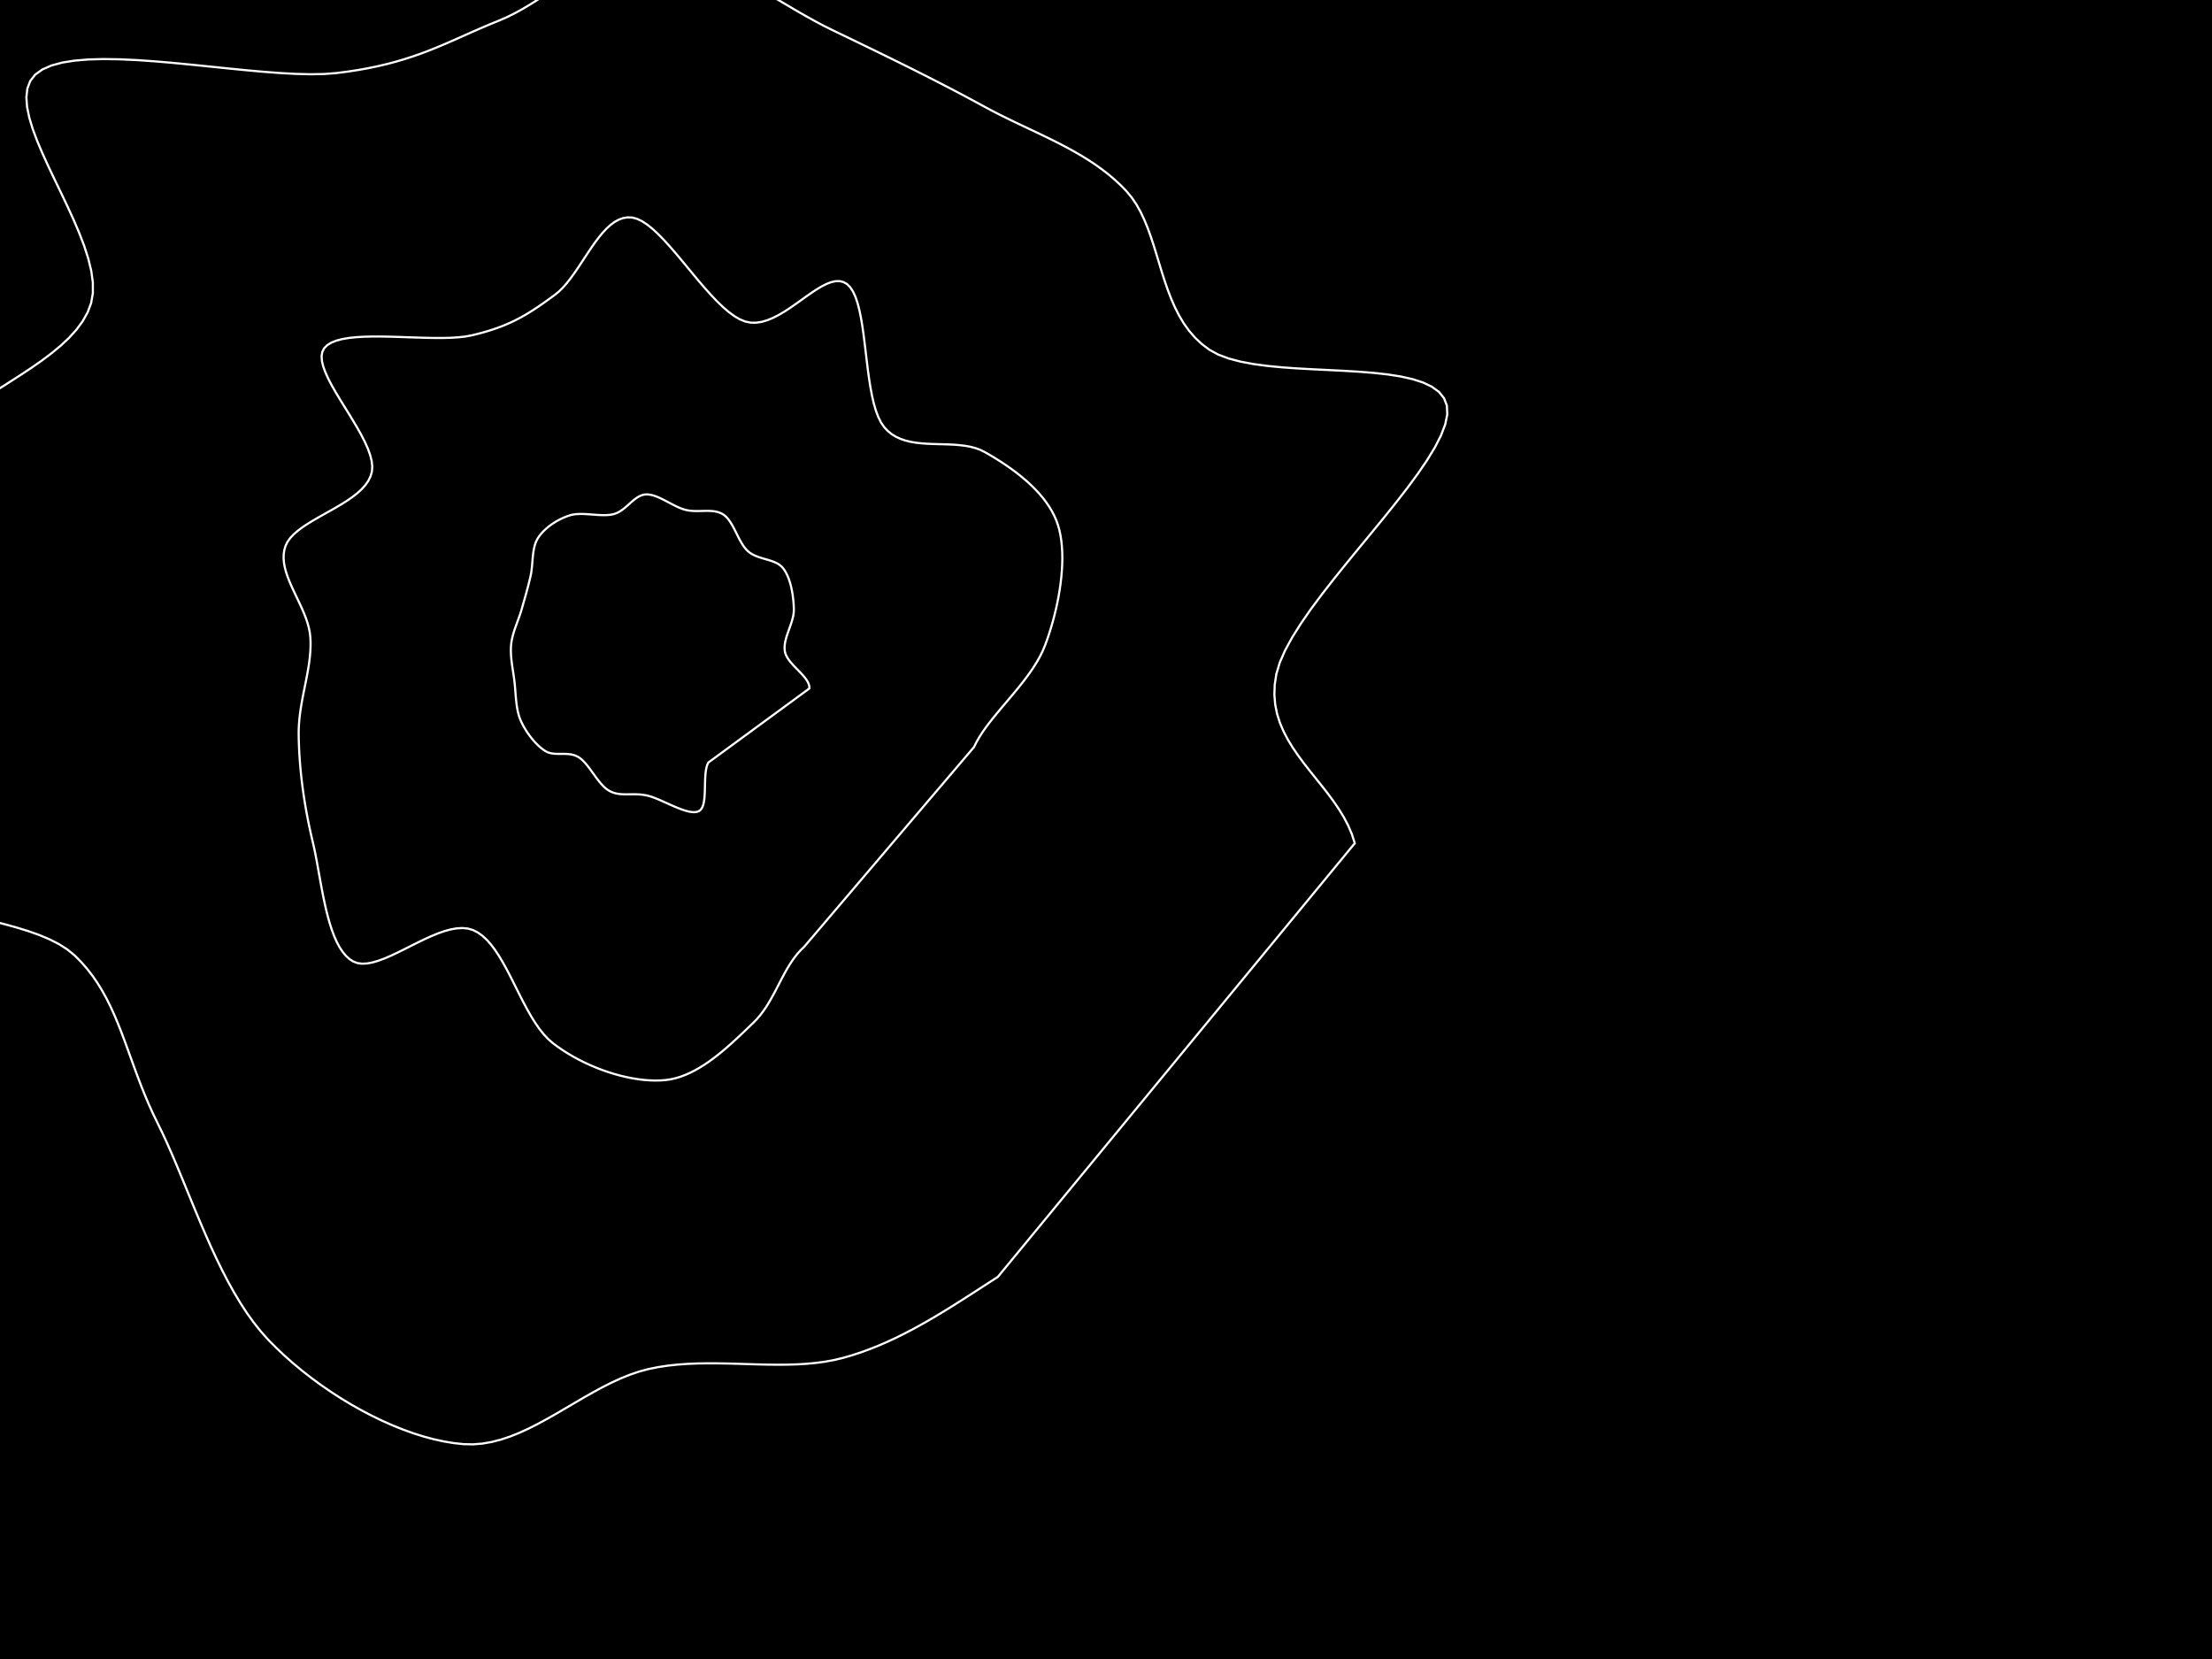
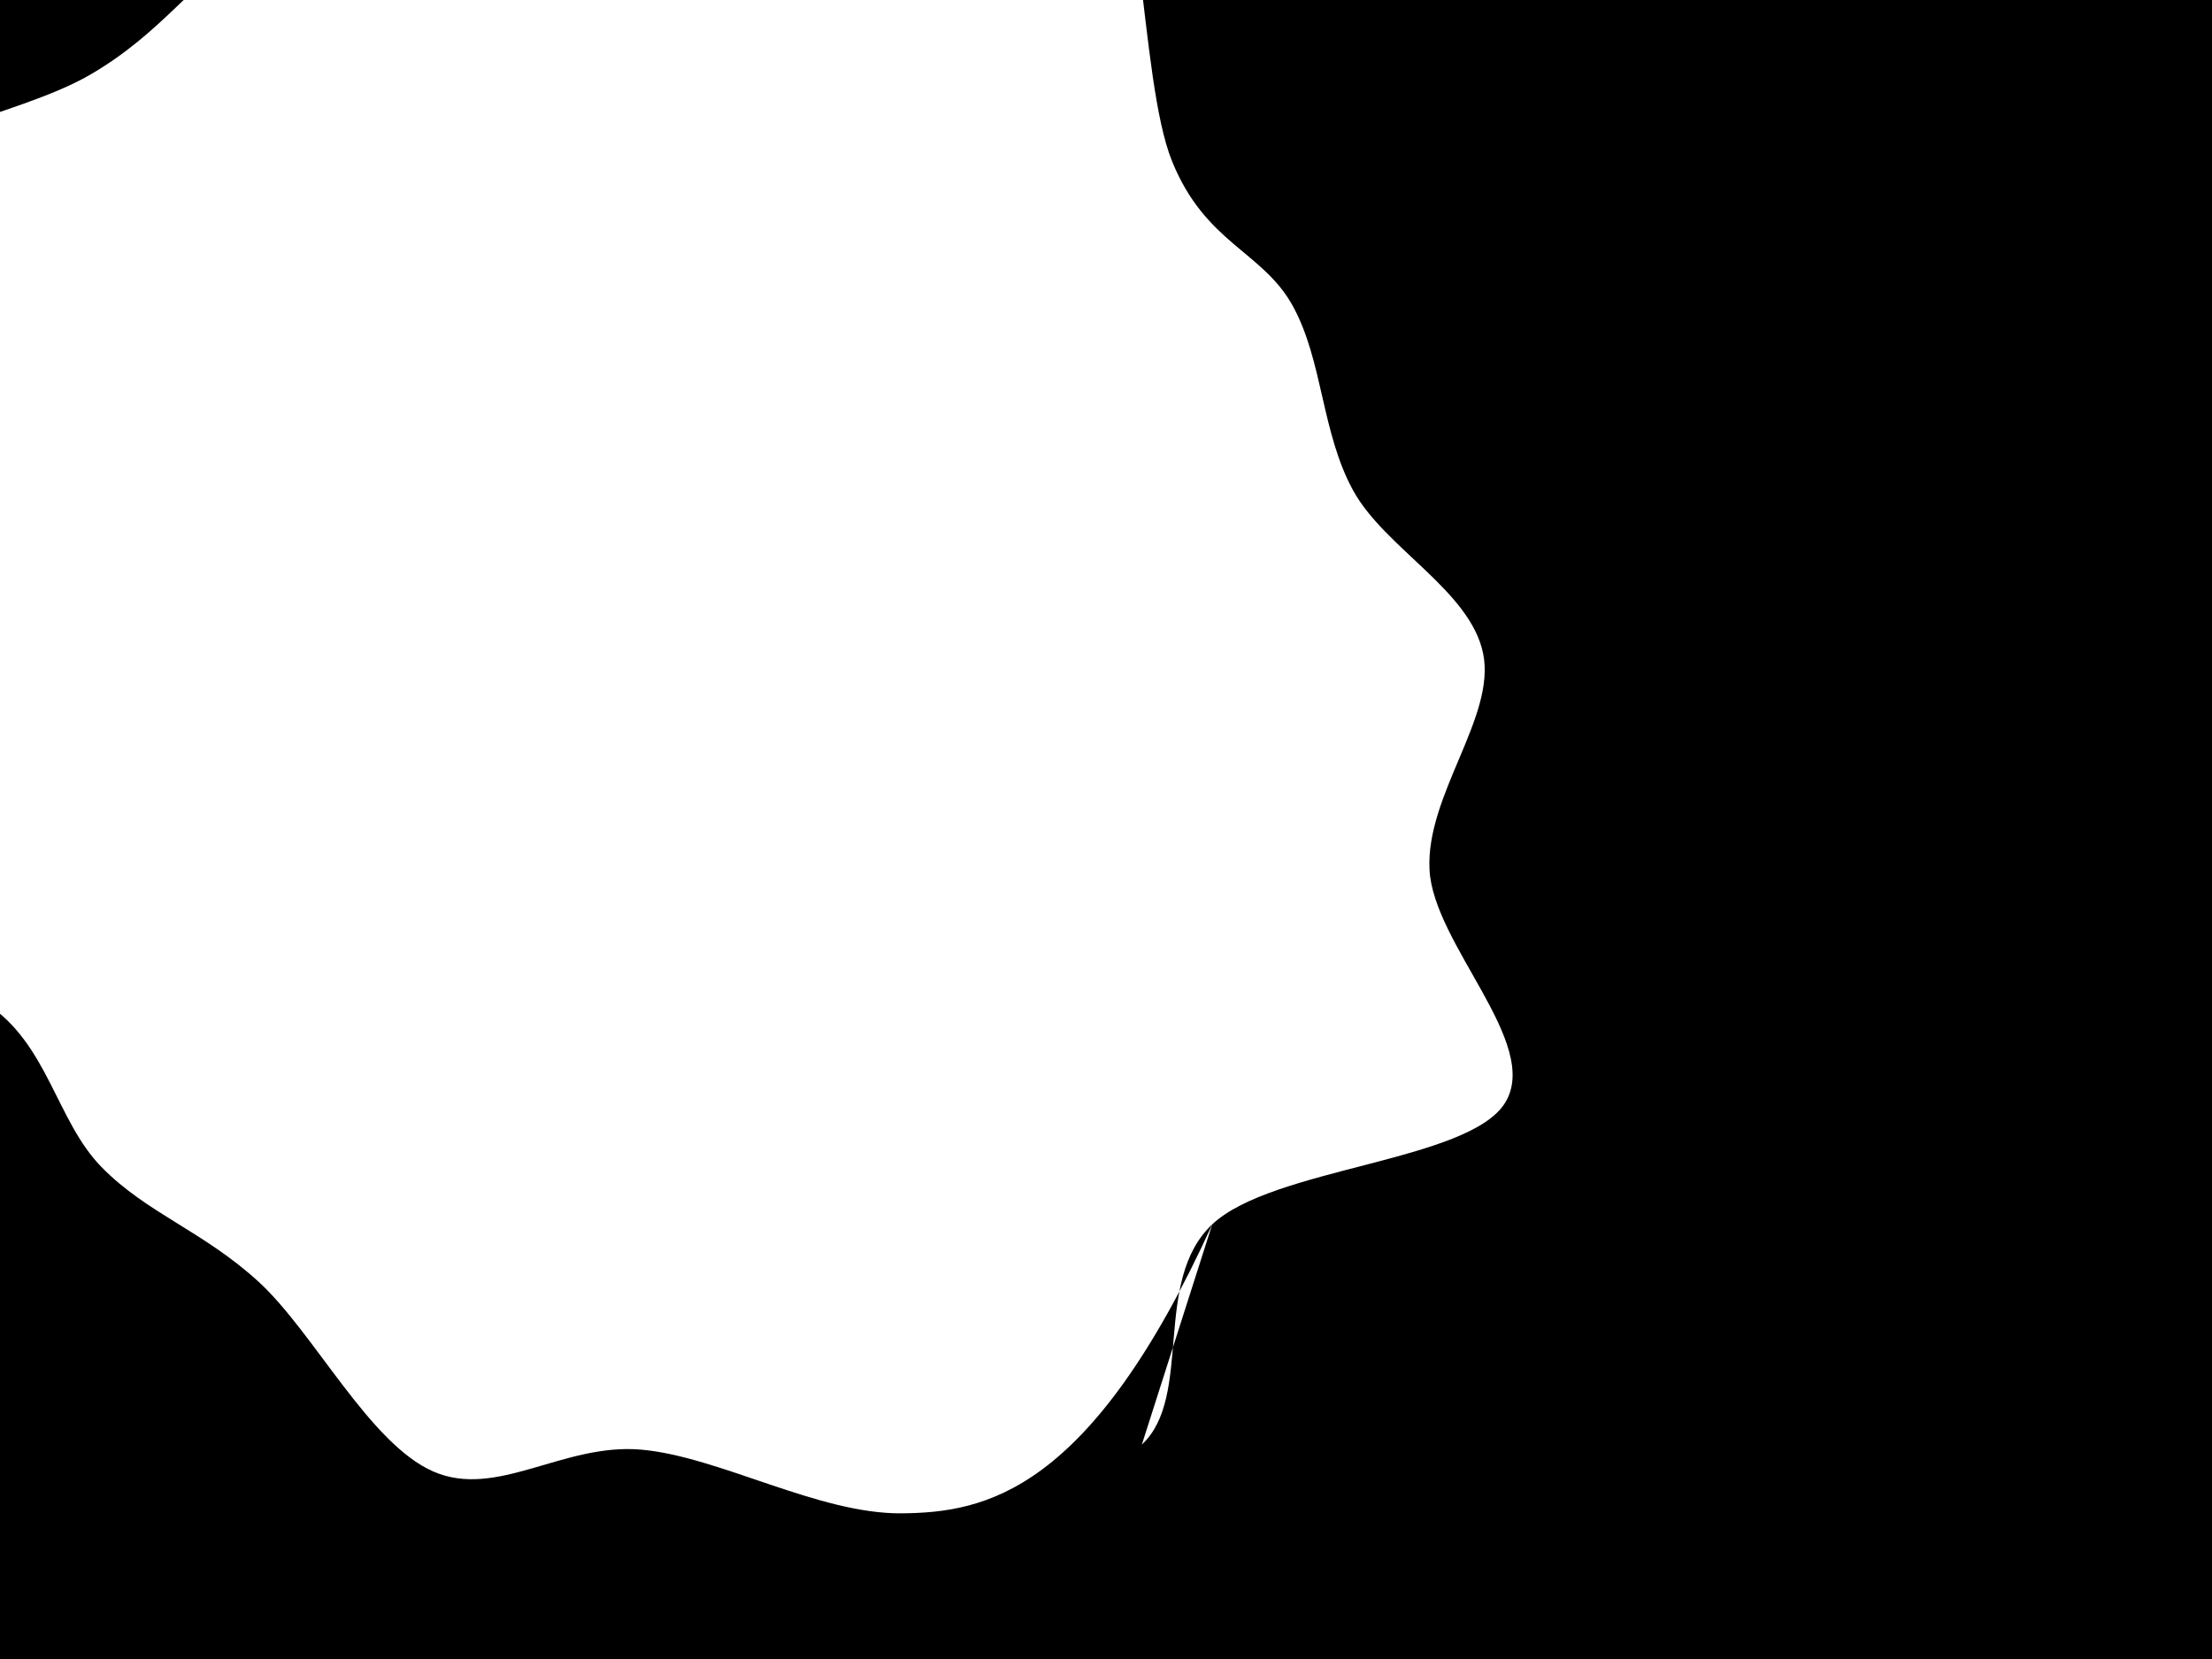
<svg xmlns="http://www.w3.org/2000/svg" width="1024pt" height="768pt" viewBox="0 0 1024 768" version="1.1">
  <g id="surface1">
    <rect x="0" y="0" width="1024" height="768" style="fill:rgb(23.529%,23.529%,23.529%);fill-opacity:1;stroke:none;" />
    <rect x="0" y="0" width="1024" height="768" style="fill:rgb(0%,0%,0%);fill-opacity:1;stroke:none;" />
    <rect x="0" y="0" width="1024" height="768" style="fill:rgb(0%,0%,0%);fill-opacity:1;stroke:none;" />
-     <path style="fill:none;stroke-width:1;stroke-linecap:butt;stroke-linejoin:miter;stroke:rgb(100%,100%,100%);stroke-opacity:1;stroke-miterlimit:10;" d="M 327.887 353.023 L 327.457 353.957 L 327.117 355.02 L 326.859 356.195 L 326.672 357.465 L 326.543 358.812 L 326.453 360.215 L 326.398 361.66 L 326.359 363.125 L 326.328 364.598 L 326.293 366.051 L 326.238 367.473 L 326.148 368.844 L 326.02 370.141 L 325.832 371.355 L 325.574 372.461 L 325.238 373.441 L 324.805 374.277 L 324.27 374.953 L 323.613 375.453 L 322.84 375.773 L 321.961 375.941 L 320.992 375.977 L 319.941 375.883 L 318.816 375.68 L 317.629 375.379 L 316.387 374.992 L 315.098 374.535 L 313.773 374.02 L 312.426 373.461 L 311.062 372.867 L 308.32 371.641 L 306.969 371.031 L 305.633 370.445 L 304.332 369.891 L 303.074 369.387 L 301.863 368.941 L 300.719 368.574 L 299.641 368.289 L 298.609 368.086 L 297.605 367.93 L 296.621 367.82 L 295.652 367.746 L 294.707 367.703 L 293.777 367.688 L 292.867 367.684 L 291.969 367.695 L 291.09 367.707 L 290.219 367.715 L 289.363 367.715 L 288.52 367.695 L 287.684 367.652 L 286.855 367.574 L 286.039 367.465 L 285.227 367.305 L 284.422 367.098 L 283.621 366.828 L 282.82 366.496 L 282.027 366.09 L 281.242 365.598 L 280.477 365.02 L 279.73 364.359 L 278.996 363.629 L 278.277 362.844 L 277.566 362.004 L 276.871 361.129 L 276.18 360.219 L 275.496 359.293 L 274.816 358.352 L 274.137 357.414 L 273.461 356.484 L 272.785 355.57 L 272.105 354.688 L 271.422 353.844 L 270.73 353.047 L 270.031 352.305 L 269.324 351.633 L 268.602 351.039 L 267.867 350.531 L 267.117 350.113 L 266.352 349.777 L 265.574 349.516 L 264.785 349.32 L 263.988 349.18 L 263.184 349.086 L 262.375 349.027 L 261.562 349 L 260.75 348.992 L 259.938 348.992 L 259.133 349 L 258.328 348.996 L 257.535 348.977 L 256.75 348.93 L 255.977 348.852 L 255.219 348.73 L 254.477 348.559 L 253.75 348.324 L 253.047 348.02 L 252.363 347.637 L 251.691 347.188 L 251.023 346.695 L 250.355 346.164 L 249.695 345.594 L 249.039 344.988 L 248.391 344.352 L 247.754 343.684 L 247.125 342.992 L 246.512 342.273 L 245.91 341.531 L 245.324 340.77 L 244.758 339.992 L 244.207 339.203 L 243.68 338.402 L 243.172 337.59 L 242.691 336.773 L 242.23 335.953 L 241.801 335.133 L 241.398 334.312 L 241.027 333.5 L 240.691 332.676 L 240.391 331.828 L 240.121 330.965 L 239.887 330.078 L 239.676 329.18 L 239.492 328.266 L 239.332 327.34 L 239.191 326.402 L 239.066 325.461 L 238.961 324.512 L 238.863 323.559 L 238.777 322.605 L 238.699 321.652 L 238.625 320.703 L 238.551 319.758 L 238.477 318.82 L 238.398 317.891 L 238.316 316.973 L 238.223 316.066 L 238.121 315.18 L 238.008 314.301 L 237.887 313.426 L 237.758 312.559 L 237.629 311.695 L 237.5 310.836 L 237.367 309.98 L 237.117 308.277 L 237 307.434 L 236.891 306.59 L 236.789 305.75 L 236.699 304.914 L 236.625 304.078 L 236.566 303.246 L 236.523 302.414 L 236.496 301.586 L 236.492 300.758 L 236.512 299.93 L 236.559 299.102 L 236.629 298.273 L 236.727 297.449 L 236.859 296.625 L 237.016 295.801 L 237.203 294.98 L 237.41 294.164 L 237.637 293.348 L 237.883 292.531 L 238.145 291.719 L 238.414 290.91 L 238.699 290.098 L 238.988 289.293 L 239.281 288.488 L 239.578 287.684 L 240.164 286.082 L 240.449 285.281 L 240.727 284.484 L 240.988 283.691 L 241.242 282.898 L 241.473 282.105 L 241.699 281.316 L 241.922 280.539 L 242.141 279.766 L 242.359 279 L 242.578 278.238 L 243.008 276.723 L 243.43 275.215 L 243.637 274.461 L 243.844 273.703 L 244.25 272.18 L 244.453 271.41 L 244.652 270.637 L 244.848 269.855 L 245.043 269.066 L 245.238 268.266 L 245.43 267.457 L 245.621 266.637 L 245.797 265.797 L 245.941 264.934 L 246.066 264.047 L 246.172 263.141 L 246.266 262.223 L 246.348 261.293 L 246.426 260.355 L 246.504 259.414 L 246.586 258.473 L 246.676 257.535 L 246.777 256.602 L 246.902 255.676 L 247.043 254.766 L 247.215 253.875 L 247.418 253 L 247.656 252.148 L 247.934 251.324 L 248.254 250.535 L 248.629 249.773 L 249.055 249.055 L 249.527 248.355 L 250.043 247.672 L 250.598 247 L 251.184 246.344 L 251.809 245.699 L 252.465 245.074 L 253.148 244.465 L 253.859 243.871 L 254.598 243.301 L 255.359 242.75 L 256.141 242.219 L 256.941 241.707 L 257.758 241.223 L 258.594 240.762 L 259.438 240.328 L 260.293 239.918 L 261.16 239.535 L 262.031 239.184 L 262.906 238.859 L 263.785 238.566 L 264.684 238.324 L 265.621 238.145 L 266.594 238.02 L 267.594 237.949 L 268.621 237.918 L 269.672 237.926 L 270.734 237.961 L 271.812 238.02 L 272.902 238.094 L 273.992 238.176 L 275.082 238.262 L 276.168 238.34 L 277.246 238.41 L 278.312 238.457 L 279.363 238.48 L 280.391 238.469 L 281.391 238.418 L 282.363 238.324 L 283.301 238.176 L 284.199 237.965 L 285.059 237.684 L 285.887 237.328 L 286.684 236.906 L 287.453 236.434 L 288.199 235.91 L 288.926 235.355 L 289.633 234.77 L 290.332 234.164 L 291.02 233.555 L 291.699 232.941 L 292.379 232.34 L 293.055 231.758 L 293.738 231.203 L 294.43 230.684 L 295.133 230.215 L 295.852 229.801 L 296.586 229.449 L 297.344 229.176 L 298.129 228.984 L 298.938 228.887 L 299.777 228.883 L 300.629 228.965 L 301.5 229.125 L 302.387 229.355 L 303.289 229.645 L 304.199 229.988 L 305.121 230.379 L 306.051 230.809 L 306.988 231.266 L 307.93 231.746 L 308.875 232.242 L 309.824 232.742 L 310.77 233.242 L 311.719 233.73 L 312.66 234.203 L 313.602 234.648 L 314.535 235.062 L 315.461 235.434 L 316.375 235.754 L 317.281 236.02 L 318.184 236.223 L 319.098 236.371 L 320.02 236.477 L 320.949 236.539 L 321.883 236.57 L 322.812 236.578 L 323.746 236.566 L 324.68 236.547 L 325.605 236.523 L 326.523 236.504 L 327.434 236.5 L 328.332 236.512 L 329.219 236.555 L 330.09 236.629 L 330.945 236.746 L 331.781 236.914 L 332.598 237.137 L 333.387 237.426 L 334.152 237.781 L 334.891 238.219 L 335.594 238.746 L 336.258 239.359 L 336.887 240.051 L 337.484 240.812 L 338.055 241.633 L 338.602 242.508 L 339.133 243.426 L 339.648 244.375 L 340.152 245.352 L 340.652 246.344 L 341.152 247.344 L 341.652 248.34 L 342.156 249.328 L 342.676 250.293 L 343.207 251.23 L 343.758 252.129 L 344.336 252.984 L 344.938 253.781 L 345.57 254.516 L 346.242 255.172 L 346.957 255.758 L 347.719 256.273 L 348.52 256.734 L 349.355 257.145 L 350.219 257.508 L 351.105 257.84 L 352.008 258.141 L 352.922 258.422 L 353.84 258.691 L 354.754 258.957 L 355.66 259.223 L 356.555 259.5 L 357.426 259.797 L 358.273 260.117 L 359.09 260.469 L 359.867 260.863 L 360.602 261.305 L 361.281 261.805 L 361.91 262.367 L 362.473 263 L 362.988 263.699 L 363.473 264.445 L 363.922 265.242 L 364.344 266.078 L 364.734 266.953 L 365.094 267.863 L 365.426 268.805 L 365.73 269.773 L 366.008 270.766 L 366.258 271.773 L 366.484 272.801 L 366.684 273.836 L 366.863 274.875 L 367.016 275.922 L 367.148 276.965 L 367.258 278.004 L 367.348 279.035 L 367.418 280.055 L 367.465 281.055 L 367.5 282.035 L 367.48 283.008 L 367.387 283.988 L 367.227 284.977 L 367.012 285.973 L 366.746 286.977 L 366.445 287.98 L 366.113 288.988 L 365.766 289.996 L 365.039 292.012 L 364.684 293.016 L 364.348 294.016 L 364.035 295.012 L 363.762 296 L 363.531 296.98 L 363.355 297.953 L 363.242 298.914 L 363.199 299.863 L 363.242 300.801 L 363.371 301.727 L 363.621 302.637 L 363.988 303.531 L 364.465 304.418 L 365.035 305.293 L 365.684 306.16 L 366.395 307.02 L 367.152 307.867 L 367.949 308.711 L 368.762 309.547 L 369.578 310.383 L 370.383 311.211 L 371.164 312.039 L 371.902 312.863 L 372.59 313.688 L 373.207 314.516 L 373.738 315.34 L 374.168 316.172 L 374.488 317.004 L 374.676 317.84 L 374.723 318.68 Z M 327.887 353.023 " />
-     <path style="fill:none;stroke-width:1;stroke-linecap:butt;stroke-linejoin:miter;stroke:rgb(100%,100%,100%);stroke-opacity:1;stroke-miterlimit:10;" d="M 372.242 438.336 L 370.691 439.824 L 369.25 441.418 L 367.906 443.105 L 366.641 444.875 L 365.449 446.715 L 364.309 448.609 L 363.215 450.555 L 362.152 452.539 L 361.105 454.543 L 360.066 456.562 L 359.016 458.586 L 357.945 460.598 L 356.836 462.586 L 355.684 464.543 L 354.469 466.457 L 353.184 468.316 L 351.809 470.109 L 350.336 471.824 L 348.75 473.449 L 347.078 475.051 L 345.359 476.703 L 343.594 478.387 L 341.785 480.094 L 339.934 481.809 L 338.043 483.52 L 336.109 485.215 L 334.137 486.883 L 332.129 488.508 L 330.086 490.074 L 328.008 491.578 L 325.898 493.004 L 323.758 494.332 L 321.59 495.559 L 319.391 496.668 L 317.168 497.645 L 314.922 498.48 L 312.652 499.16 L 310.359 499.668 L 308.047 500 L 305.676 500.168 L 303.223 500.211 L 300.691 500.129 L 298.098 499.926 L 295.445 499.605 L 292.75 499.168 L 290.02 498.621 L 287.262 497.969 L 284.488 497.207 L 281.711 496.348 L 278.938 495.387 L 276.18 494.328 L 273.449 493.184 L 270.75 491.945 L 268.098 490.621 L 265.5 489.219 L 262.965 487.734 L 260.508 486.176 L 258.133 484.543 L 255.855 482.84 L 253.691 480.938 L 251.633 478.73 L 249.676 476.262 L 247.801 473.562 L 246 470.672 L 244.258 467.629 L 242.562 464.477 L 240.902 461.246 L 239.262 457.98 L 237.629 454.715 L 235.996 451.492 L 234.344 448.344 L 232.66 445.312 L 230.934 442.434 L 229.156 439.75 L 227.309 437.297 L 225.379 435.109 L 223.355 433.234 L 221.23 431.699 L 218.984 430.551 L 216.582 429.852 L 214.016 429.609 L 211.309 429.773 L 208.477 430.289 L 205.543 431.109 L 202.527 432.184 L 199.449 433.457 L 196.332 434.883 L 193.199 436.406 L 190.066 437.977 L 186.953 439.543 L 183.887 441.055 L 180.887 442.461 L 177.969 443.711 L 175.16 444.754 L 172.477 445.539 L 169.941 446.012 L 167.574 446.121 L 165.398 445.82 L 163.434 445.059 L 161.656 443.871 L 160.023 442.352 L 158.527 440.527 L 157.16 438.426 L 155.906 436.078 L 154.762 433.508 L 153.719 430.746 L 152.762 427.82 L 151.887 424.758 L 151.082 421.586 L 150.34 418.332 L 149.645 415.027 L 148.996 411.699 L 148.379 408.375 L 147.785 405.078 L 147.207 401.844 L 146.637 398.691 L 146.059 395.66 L 145.465 392.766 L 144.852 390.047 L 144.238 387.426 L 143.652 384.82 L 143.098 382.227 L 142.574 379.645 L 142.078 377.074 L 141.613 374.516 L 141.18 371.973 L 140.777 369.438 L 140.402 366.918 L 140.059 364.41 L 139.742 361.918 L 139.457 359.434 L 139.203 356.965 L 138.98 354.508 L 138.785 352.062 L 138.621 349.629 L 138.488 347.211 L 138.383 344.801 L 138.309 342.406 L 138.262 340.023 L 138.281 337.656 L 138.395 335.305 L 138.586 332.973 L 138.848 330.656 L 139.168 328.352 L 139.535 326.062 L 139.941 323.785 L 140.371 321.52 L 140.82 319.266 L 141.273 317.023 L 141.719 314.793 L 142.148 312.566 L 142.547 310.352 L 142.91 308.145 L 143.223 305.941 L 143.477 303.742 L 143.66 301.551 L 143.758 299.359 L 143.766 297.176 L 143.668 294.992 L 143.414 292.805 L 142.973 290.613 L 142.371 288.422 L 141.633 286.227 L 140.781 284.035 L 139.848 281.848 L 138.852 279.664 L 137.824 277.488 L 136.789 275.324 L 135.77 273.168 L 134.797 271.027 L 133.891 268.902 L 133.078 266.793 L 132.387 264.703 L 131.84 262.637 L 131.465 260.594 L 131.289 258.574 L 131.332 256.582 L 131.625 254.621 L 132.191 252.688 L 133.102 250.82 L 134.383 249.035 L 135.992 247.328 L 137.887 245.684 L 140.02 244.086 L 142.355 242.531 L 144.848 241 L 147.453 239.488 L 150.129 237.98 L 152.836 236.465 L 155.531 234.934 L 158.168 233.371 L 160.707 231.766 L 163.105 230.105 L 165.32 228.383 L 167.309 226.582 L 169.031 224.695 L 170.438 222.707 L 171.492 220.609 L 172.152 218.391 L 172.34 215.988 L 172.047 213.371 L 171.336 210.566 L 170.258 207.605 L 168.871 204.512 L 167.234 201.312 L 165.402 198.043 L 163.438 194.723 L 161.395 191.383 L 159.328 188.051 L 157.297 184.754 L 155.355 181.52 L 153.566 178.375 L 151.984 175.352 L 150.668 172.473 L 149.672 169.77 L 149.051 167.266 L 148.867 164.992 L 149.18 162.977 L 150.039 161.246 L 151.449 159.809 L 153.34 158.633 L 155.664 157.699 L 158.383 156.98 L 161.445 156.453 L 164.809 156.094 L 168.43 155.879 L 172.262 155.781 L 176.258 155.785 L 180.375 155.855 L 184.57 155.977 L 188.793 156.121 L 193.004 156.262 L 197.156 156.383 L 201.203 156.453 L 205.102 156.453 L 208.805 156.359 L 212.27 156.141 L 215.453 155.781 L 218.305 155.254 L 220.906 154.621 L 223.379 153.969 L 225.73 153.289 L 227.973 152.582 L 230.113 151.848 L 232.164 151.086 L 234.133 150.289 L 236.027 149.461 L 237.867 148.602 L 239.652 147.703 L 241.398 146.77 L 243.113 145.797 L 244.809 144.785 L 246.492 143.73 L 248.176 142.633 L 249.867 141.488 L 251.582 140.301 L 253.32 139.062 L 255.102 137.773 L 256.934 136.438 L 258.766 134.934 L 260.551 133.172 L 262.293 131.191 L 264 129.031 L 265.68 126.73 L 267.344 124.32 L 268.992 121.844 L 270.637 119.34 L 272.285 116.84 L 273.941 114.387 L 275.617 112.02 L 277.312 109.773 L 279.043 107.688 L 280.812 105.797 L 282.629 104.141 L 284.5 102.758 L 286.43 101.684 L 288.43 100.961 L 290.504 100.625 L 292.664 100.711 L 294.91 101.301 L 297.246 102.422 L 299.664 104.012 L 302.152 106.02 L 304.703 108.383 L 307.309 111.051 L 309.965 113.965 L 312.656 117.07 L 315.379 120.312 L 318.125 123.633 L 320.883 126.973 L 323.648 130.285 L 326.414 133.504 L 329.168 136.578 L 331.902 139.453 L 334.609 142.07 L 337.281 144.375 L 339.91 146.312 L 342.488 147.82 L 345.008 148.848 L 347.516 149.359 L 350.062 149.391 L 352.641 148.996 L 355.238 148.23 L 357.848 147.152 L 360.457 145.82 L 363.062 144.285 L 365.652 142.605 L 368.215 140.836 L 370.742 139.035 L 373.227 137.254 L 375.66 135.551 L 378.027 133.984 L 380.328 132.609 L 382.543 131.48 L 384.668 130.652 L 386.695 130.184 L 388.617 130.129 L 390.418 130.543 L 392.094 131.484 L 393.594 132.977 L 394.891 134.969 L 396.016 137.414 L 396.98 140.262 L 397.812 143.453 L 398.531 146.941 L 399.164 150.676 L 399.727 154.598 L 400.246 158.664 L 400.742 162.816 L 401.238 167.004 L 401.754 171.176 L 402.316 175.277 L 402.941 179.266 L 403.656 183.078 L 404.48 186.668 L 405.438 189.98 L 406.547 192.969 L 407.836 195.578 L 409.324 197.754 L 411.004 199.539 L 412.844 201.02 L 414.836 202.23 L 416.953 203.199 L 419.188 203.953 L 421.523 204.52 L 423.941 204.934 L 426.426 205.219 L 428.965 205.406 L 431.539 205.523 L 434.137 205.598 L 436.738 205.664 L 439.328 205.746 L 441.891 205.875 L 444.414 206.082 L 446.879 206.391 L 449.27 206.832 L 451.574 207.438 L 453.773 208.234 L 455.852 209.254 L 457.879 210.418 L 459.934 211.641 L 462.008 212.922 L 464.086 214.262 L 466.164 215.656 L 468.223 217.109 L 470.262 218.617 L 472.262 220.184 L 474.219 221.805 L 476.121 223.48 L 477.953 225.211 L 479.715 226.996 L 481.387 228.836 L 482.965 230.73 L 484.434 232.68 L 485.785 234.684 L 487.012 236.738 L 488.098 238.844 L 489.035 241.004 L 489.816 243.219 L 490.449 245.52 L 490.953 247.941 L 491.332 250.469 L 491.594 253.09 L 491.742 255.797 L 491.785 258.578 L 491.723 261.418 L 491.562 264.309 L 491.305 267.242 L 490.965 270.199 L 490.535 273.176 L 490.031 276.152 L 489.453 279.129 L 488.805 282.082 L 488.094 285.008 L 487.324 287.895 L 486.5 290.73 L 485.629 293.5 L 484.715 296.199 L 483.758 298.809 L 482.688 301.363 L 481.441 303.887 L 480.035 306.387 L 478.484 308.859 L 476.82 311.312 L 475.051 313.738 L 473.203 316.145 L 471.297 318.531 L 469.348 320.895 L 467.379 323.238 L 465.41 325.566 L 463.457 327.875 L 461.547 330.168 L 459.691 332.441 L 457.914 334.703 L 456.238 336.953 L 454.676 339.188 L 453.254 341.406 L 451.992 343.617 L 450.902 345.82 Z M 372.242 438.336 " />
-     <path style="fill:none;stroke-width:1;stroke-linecap:butt;stroke-linejoin:miter;stroke:rgb(100%,100%,100%);stroke-opacity:1;stroke-miterlimit:10;" d="M 461.918 591.117 L 458.324 593.434 L 454.73 595.762 L 451.133 598.09 L 447.527 600.41 L 443.91 602.715 L 440.281 604.996 L 436.633 607.246 L 432.965 609.453 L 429.273 611.609 L 425.559 613.707 L 421.809 615.738 L 418.031 617.695 L 414.215 619.566 L 410.355 621.348 L 406.457 623.027 L 402.512 624.602 L 398.52 626.055 L 394.473 627.383 L 390.371 628.574 L 386.195 629.578 L 381.945 630.359 L 377.621 630.941 L 373.238 631.352 L 368.793 631.609 L 364.301 631.738 L 359.766 631.766 L 355.195 631.719 L 350.598 631.613 L 345.98 631.477 L 341.348 631.336 L 336.711 631.211 L 332.074 631.133 L 327.449 631.117 L 322.836 631.191 L 318.246 631.379 L 313.688 631.707 L 309.168 632.195 L 304.691 632.871 L 300.266 633.758 L 295.887 634.926 L 291.539 636.41 L 287.215 638.164 L 282.918 640.148 L 278.637 642.316 L 274.375 644.633 L 270.125 647.047 L 265.883 649.523 L 261.652 652.02 L 257.422 654.488 L 253.188 656.891 L 248.953 659.184 L 244.715 661.328 L 240.461 663.277 L 236.195 664.988 L 231.91 666.422 L 227.609 667.535 L 223.281 668.285 L 218.926 668.633 L 214.539 668.531 L 210.078 668.051 L 205.516 667.297 L 200.859 666.281 L 196.137 665.016 L 191.355 663.508 L 186.535 661.773 L 181.691 659.828 L 176.844 657.672 L 172.008 655.328 L 167.195 652.805 L 162.426 650.109 L 157.719 647.258 L 153.086 644.262 L 148.547 641.133 L 144.117 637.879 L 139.809 634.516 L 135.645 631.055 L 131.641 627.508 L 127.809 623.883 L 124.168 620.199 L 120.711 616.328 L 117.406 612.176 L 114.242 607.758 L 111.219 603.109 L 108.316 598.258 L 105.527 593.227 L 102.844 588.051 L 100.254 582.754 L 97.75 577.363 L 95.32 571.91 L 92.957 566.418 L 90.648 560.918 L 88.383 555.438 L 86.156 550.004 L 83.949 544.645 L 81.762 539.387 L 79.582 534.262 L 77.395 529.297 L 75.191 524.52 L 72.969 519.953 L 70.816 515.52 L 68.828 511.113 L 66.984 506.734 L 65.254 502.398 L 63.617 498.102 L 62.051 493.855 L 60.535 489.66 L 59.039 485.523 L 57.547 481.449 L 56.031 477.445 L 54.473 473.516 L 52.844 469.664 L 51.121 465.895 L 49.285 462.219 L 47.312 458.633 L 45.176 455.148 L 42.855 451.77 L 40.328 448.5 L 37.57 445.344 L 34.555 442.309 L 31.133 439.504 L 27.203 437.016 L 22.84 434.801 L 18.105 432.82 L 13.066 431.035 L 7.793 429.406 L 2.355 427.895 L -3.188 426.461 L -8.758 425.062 L -14.297 423.668 L -19.734 422.23 L -25.004 420.715 L -30.035 419.082 L -34.762 417.293 L -39.117 415.305 L -43.035 413.078 L -46.445 410.578 L -49.281 407.762 L -51.477 404.594 L -52.965 401.031 L -53.676 397.059 L -53.641 392.707 L -52.938 388.016 L -51.633 383.023 L -49.809 377.762 L -47.531 372.266 L -44.875 366.578 L -41.922 360.73 L -38.738 354.762 L -35.402 348.703 L -31.984 342.598 L -28.562 336.48 L -25.211 330.383 L -21.996 324.348 L -19.004 318.406 L -16.297 312.598 L -13.957 306.953 L -12.055 301.516 L -10.66 296.32 L -9.859 291.402 L -9.652 286.691 L -9.965 282.09 L -10.738 277.586 L -11.902 273.18 L -13.402 268.863 L -15.172 264.629 L -17.152 260.469 L -19.277 256.379 L -21.484 252.352 L -23.715 248.383 L -25.906 244.461 L -27.992 240.582 L -29.914 236.738 L -31.605 232.926 L -33.012 229.137 L -34.062 225.363 L -34.699 221.602 L -34.859 217.844 L -34.48 214.082 L -33.5 210.309 L -31.836 206.602 L -29.496 203.02 L -26.559 199.547 L -23.094 196.168 L -19.18 192.859 L -14.895 189.613 L -10.309 186.402 L -5.5 183.215 L -0.543 180.031 L 4.484 176.836 L 9.512 173.605 L 14.461 170.332 L 19.254 166.988 L 23.82 163.562 L 28.082 160.039 L 31.965 156.395 L 35.395 152.613 L 38.289 148.676 L 40.582 144.57 L 42.191 140.277 L 42.996 135.672 L 42.977 130.676 L 42.234 125.348 L 40.871 119.734 L 38.992 113.891 L 36.688 107.871 L 34.062 101.723 L 31.219 95.508 L 28.254 89.273 L 25.27 83.07 L 22.367 76.957 L 19.641 70.98 L 17.195 65.195 L 15.129 59.66 L 13.543 54.418 L 12.535 49.527 L 12.211 45.043 L 12.664 41.012 L 14 37.488 L 16.312 34.527 L 19.629 32.152 L 23.848 30.309 L 28.883 28.957 L 34.645 28.043 L 41.051 27.52 L 48.012 27.34 L 55.441 27.453 L 63.258 27.812 L 71.375 28.371 L 79.703 29.082 L 88.156 29.895 L 96.648 30.758 L 105.098 31.629 L 113.414 32.457 L 121.512 33.191 L 129.309 33.789 L 136.711 34.199 L 143.641 34.375 L 150.008 34.262 L 155.727 33.82 L 160.941 33.152 L 165.867 32.395 L 170.527 31.551 L 174.945 30.633 L 179.145 29.641 L 183.145 28.582 L 186.969 27.461 L 190.641 26.285 L 194.184 25.055 L 197.617 23.777 L 200.961 22.457 L 204.246 21.102 L 207.492 19.715 L 210.715 18.301 L 213.945 16.867 L 217.203 15.418 L 220.508 13.953 L 223.887 12.488 L 227.359 11.02 L 230.945 9.555 L 234.574 7.984 L 238.156 6.215 L 241.703 4.273 L 245.211 2.195 L 248.695 0.012 L 252.156 -2.25 L 255.602 -4.555 L 259.039 -6.879 L 262.477 -9.18 L 265.914 -11.438 L 269.363 -13.617 L 272.828 -15.684 L 276.316 -17.613 L 279.836 -19.371 L 283.387 -20.926 L 286.98 -22.25 L 290.621 -23.309 L 294.316 -24.074 L 298.07 -24.512 L 301.891 -24.59 L 305.793 -24.305 L 309.777 -23.676 L 313.836 -22.73 L 317.961 -21.504 L 322.141 -20.02 L 326.367 -18.305 L 330.633 -16.391 L 334.922 -14.305 L 339.234 -12.074 L 343.555 -9.727 L 347.871 -7.297 L 352.18 -4.805 L 356.469 -2.281 L 360.73 0.242 L 364.953 2.742 L 369.129 5.184 L 373.25 7.547 L 377.301 9.797 L 381.277 11.906 L 385.172 13.848 L 388.992 15.688 L 392.766 17.508 L 396.492 19.305 L 400.18 21.09 L 403.824 22.859 L 407.434 24.617 L 411.012 26.371 L 414.555 28.113 L 418.074 29.852 L 421.566 31.59 L 425.035 33.328 L 428.488 35.07 L 431.922 36.82 L 435.344 38.574 L 438.758 40.34 L 442.16 42.121 L 445.559 43.914 L 448.957 45.727 L 452.359 47.555 L 455.762 49.41 L 459.188 51.242 L 462.652 53.02 L 466.141 54.75 L 469.648 56.449 L 473.168 58.121 L 476.688 59.789 L 480.199 61.453 L 483.695 63.133 L 487.172 64.832 L 490.613 66.57 L 494.016 68.355 L 497.371 70.203 L 500.668 72.117 L 503.898 74.113 L 507.055 76.203 L 510.129 78.398 L 513.113 80.711 L 516 83.152 L 518.777 85.734 L 521.441 88.465 L 523.891 91.418 L 526.062 94.629 L 527.992 98.07 L 529.719 101.711 L 531.281 105.52 L 532.711 109.465 L 534.047 113.516 L 535.328 117.641 L 536.59 121.812 L 537.867 126 L 539.203 130.168 L 540.633 134.293 L 542.188 138.336 L 543.914 142.273 L 545.84 146.07 L 548.008 149.695 L 550.457 153.121 L 553.219 156.316 L 556.332 159.25 L 559.832 161.887 L 563.941 164.137 L 568.781 165.961 L 574.258 167.406 L 580.27 168.535 L 586.719 169.398 L 593.516 170.055 L 600.551 170.551 L 607.734 170.949 L 614.969 171.301 L 622.152 171.664 L 629.191 172.086 L 635.984 172.629 L 642.434 173.344 L 648.445 174.289 L 653.918 175.512 L 658.758 177.074 L 662.863 179.031 L 666.137 181.43 L 668.484 184.332 L 669.805 187.789 L 669.984 191.836 L 669.043 196.438 L 667.098 201.535 L 664.266 207.078 L 660.652 213.008 L 656.379 219.277 L 651.555 225.828 L 646.301 232.605 L 640.723 239.559 L 634.938 246.629 L 629.062 253.766 L 623.211 260.914 L 617.492 268.02 L 612.027 275.027 L 606.922 281.887 L 602.301 288.539 L 598.266 294.934 L 594.941 301.016 L 592.434 306.73 L 590.863 312.023 L 590.109 316.961 L 589.949 321.656 L 590.328 326.133 L 591.188 330.414 L 592.477 334.523 L 594.148 338.48 L 596.141 342.309 L 598.402 346.027 L 600.883 349.66 L 603.523 353.234 L 606.277 356.766 L 609.086 360.277 L 611.898 363.793 L 614.66 367.332 L 617.316 370.922 L 619.816 374.582 L 622.105 378.332 L 624.129 382.199 L 625.832 386.199 L 627.168 390.363 Z M 461.918 591.117 " />
+     <path style=" stroke:none;fill-rule:evenodd;fill:rgb(100%,100%,100%);fill-opacity:1;" d="M 561.184 566.789 C 504.648 691.027 456.109 700.172 417.496 700.566 C 378.887 700.957 333.098 674.32 296.934 671.09 C 260.77 667.855 230.035 694.109 200.512 681.168 C 170.988 668.227 145.379 616.926 119.793 593.441 C 94.207 569.961 67.996 561.73 46.996 540.266 C 26 518.797 22.301 483.336 -6.195 464.648 C -34.691 445.965 -106.473 454.992 -123.977 428.145 C -141.484 401.297 -113.027 341.938 -111.223 303.57 C -109.422 265.199 -117.328 233.238 -113.164 197.934 C -108.996 162.625 -112.035 118.953 -86.234 91.734 C -60.434 64.52 7.938 54.184 41.641 34.637 C 75.344 15.086 89.074 -8.785 115.984 -25.551 C 142.891 -42.316 173.352 -53.195 203.098 -65.957 C 232.844 -78.719 261.922 -107.559 294.461 -102.117 C 326.996 -96.672 363.102 -35.578 398.32 -33.289 C 433.539 -31 481.75 -106.34 505.785 -88.379 C 529.816 -70.418 527.066 36.133 542.516 74.473 C 557.965 112.809 584.504 116.23 598.48 141.648 C 612.457 167.07 611.688 200.164 626.375 226.996 C 641.062 253.828 680.711 273.391 686.609 302.645 C 692.508 331.898 660.059 367.883 661.758 402.516 C 663.461 437.145 713.57 483.051 696.805 510.43 C 680.043 537.809 589.219 540.402 561.184 566.789 C 533.148 593.172 552.547 646.434 528.598 668.73 Z M 561.184 566.789 " />
  </g>
</svg>
